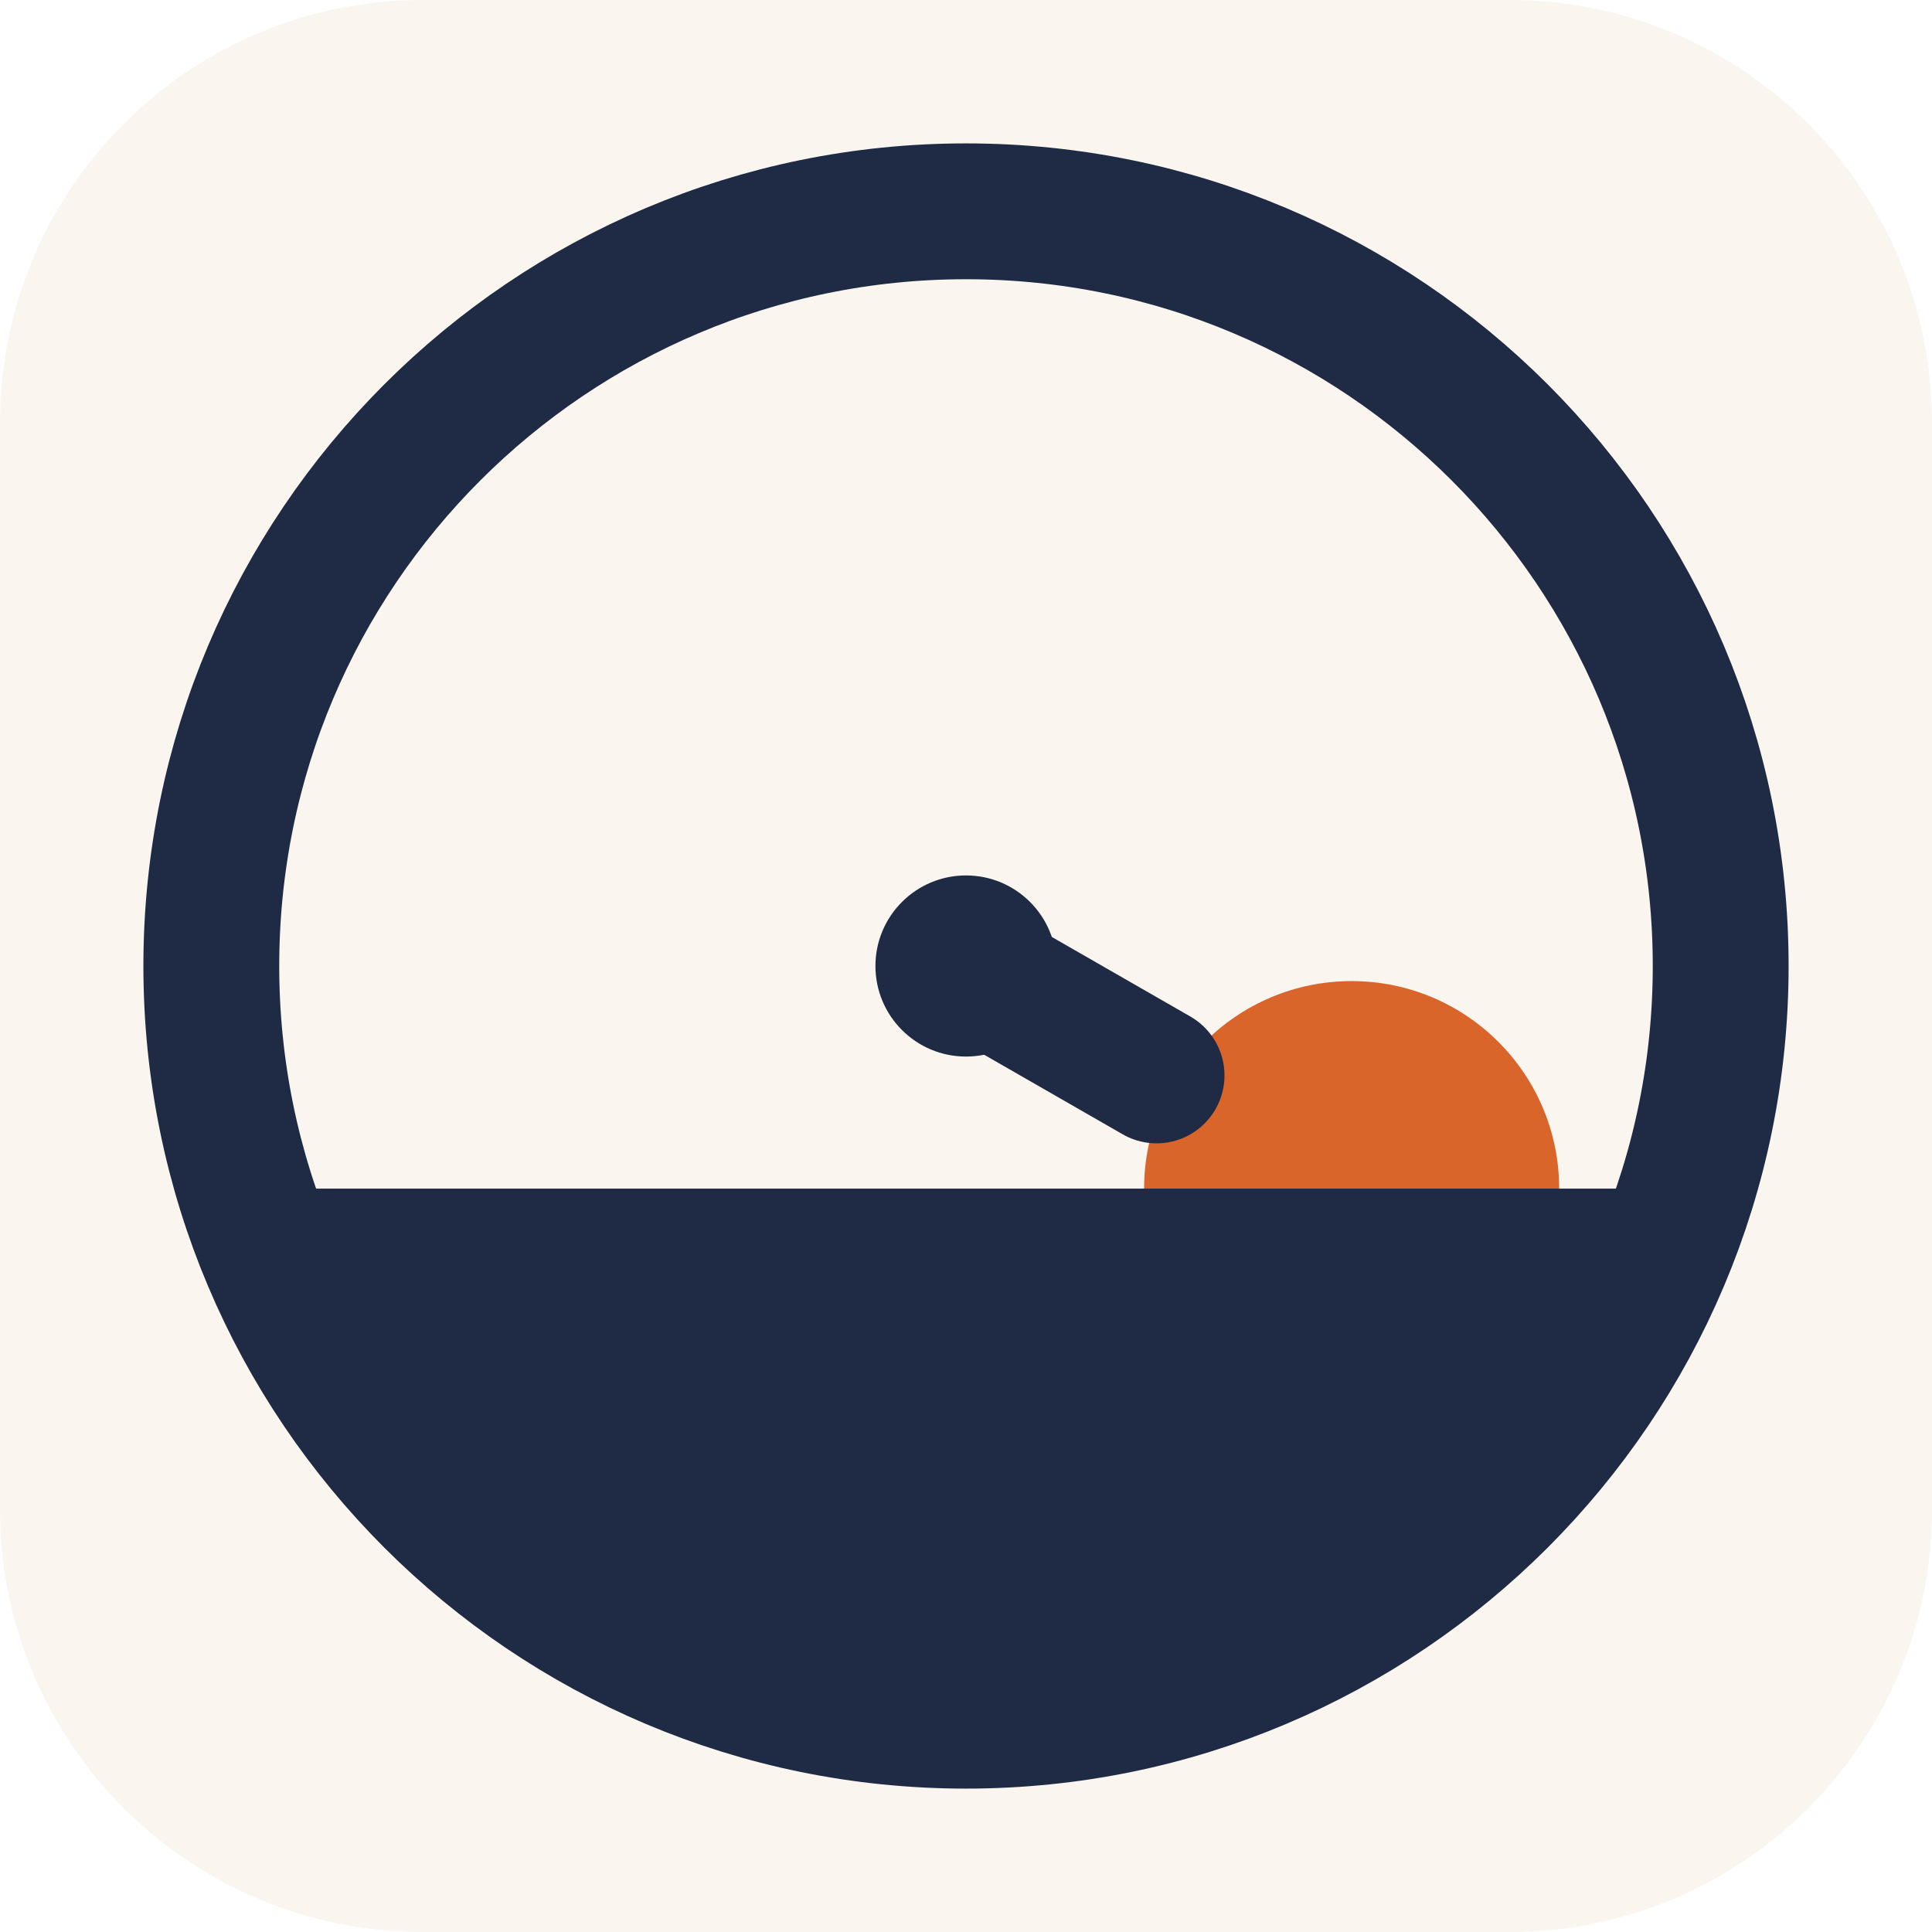
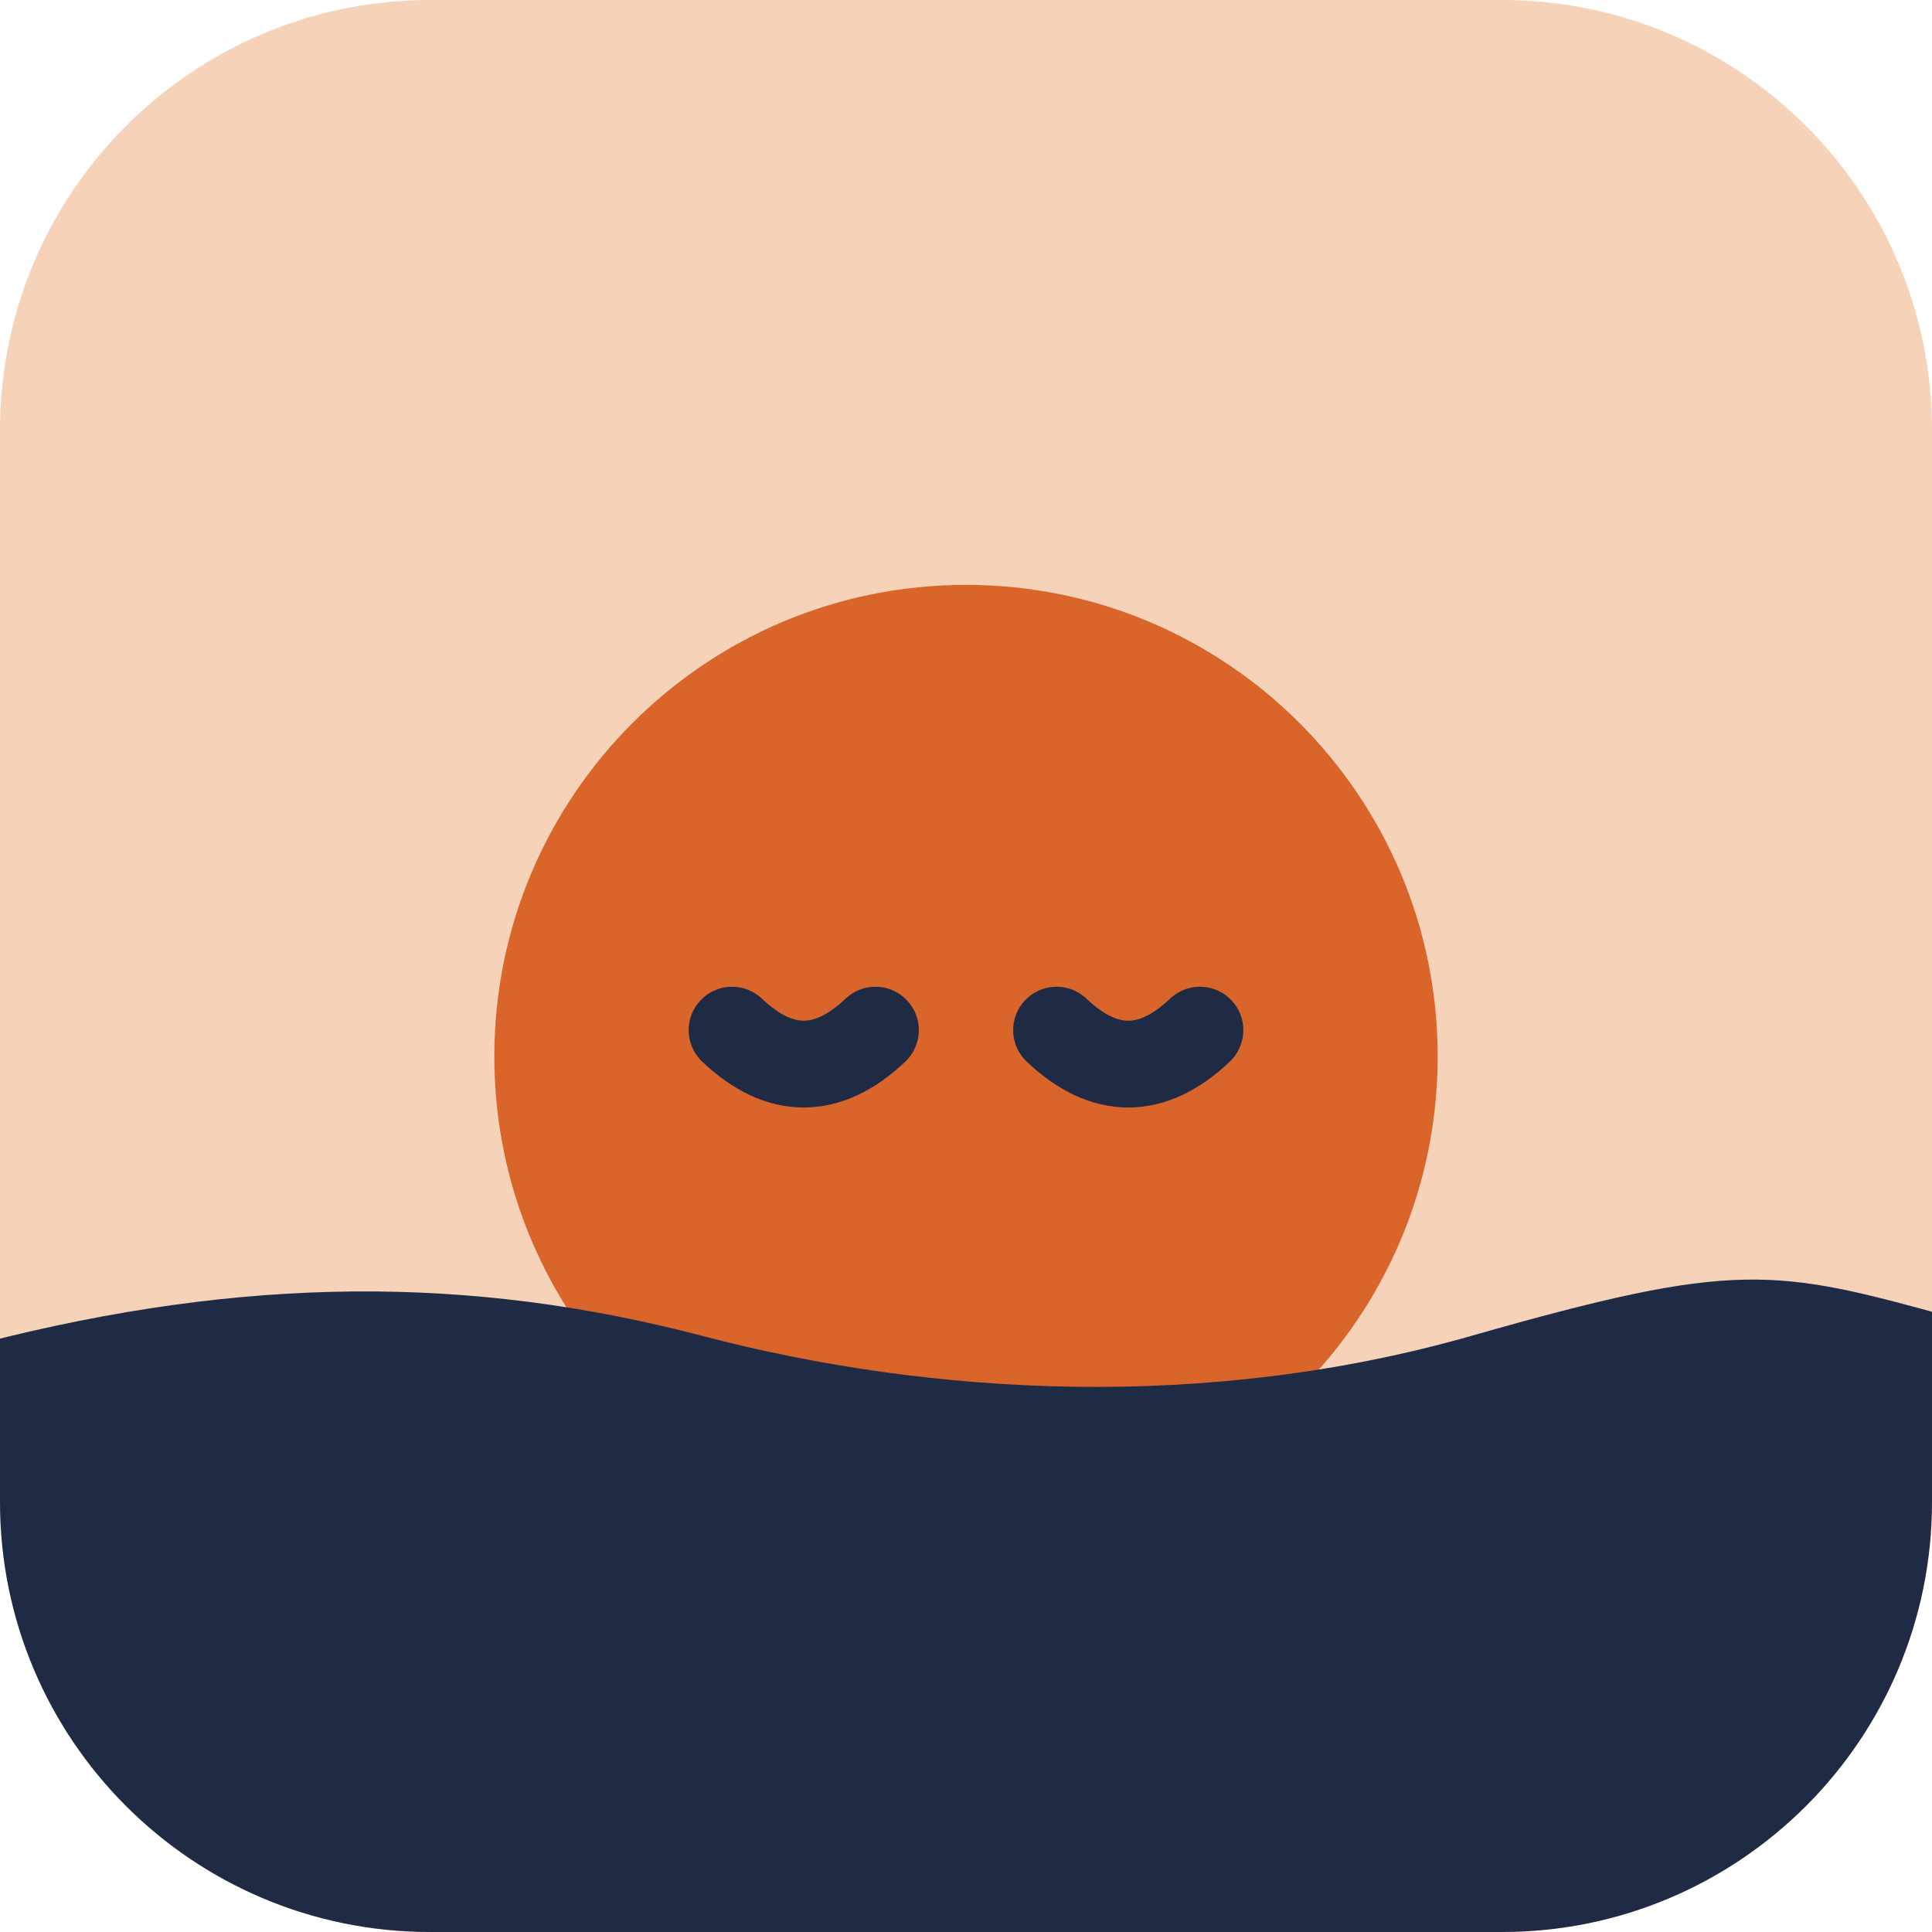
- <svg xmlns="http://www.w3.org/2000/svg" viewBox="0 0 1024 1024">
-   <style>
- .l{fill:none;stroke:#1F2B45;stroke-linecap:round}.w{fill:#1F2B45}.s{fill:#D9652B}.d{fill:#1F2B45}.b{fill:#FAF6EF}
- @media (prefers-color-scheme: dark){.l{stroke:#F4EFE6}.w{fill:#253049}.s{fill:#F08A4B}.d{fill:#F4EFE6}.b{fill:#121826}}
- </style>
+ <svg xmlns="http://www.w3.org/2000/svg" width="1024" height="1024" viewBox="0 0 1024 1024">
+   <style>@media (prefers-color-scheme: dark){.k{fill:#3A2730}.s{fill:#F08A4B}.w{fill:#0B0F18}}</style>
  <defs>
-     <clipPath id="c">
-       <circle cx="512" cy="512" r="400" />
+     <clipPath id="t">
+       <rect width="1024" height="1024" rx="228" />
    </clipPath>
  </defs>
-   <rect class="b" width="1024" height="1024" rx="224" />
-   <g clip-path="url(#c)">
-     <circle class="s" cx="716.4" cy="630" r="110" />
-     <rect class="w" x="0" y="630" width="1024" height="394" />
+   <g clip-path="url(#t)">
+     <rect class="k" width="1024" height="1024" fill="#F5D2B8" />
+     <circle class="s" cx="512" cy="560" r="250" fill="#D9652B" />
+     <path d="M388 546 q 38 36 76 0" fill="none" stroke="#1F2B45" stroke-width="46" stroke-linecap="round" />
+     <path d="M560 546 q 38 36 76 0" fill="none" stroke="#1F2B45" stroke-width="46" stroke-linecap="round" />
+     <path d="M-10 712 C 130 676, 250 676, 372 708 S 640 748, 780 708 S 940 672, 1034 698 L1034 1034 L-10 1034 Z" class="w" fill="#1F2B45" />
  </g>
-   <circle class="l" cx="512" cy="512" r="400" stroke-width="72" />
-   <line class="l" x1="512" y1="512" x2="613" y2="570" stroke-width="72" />
-   <circle class="d" cx="512" cy="512" r="48" />
</svg>
